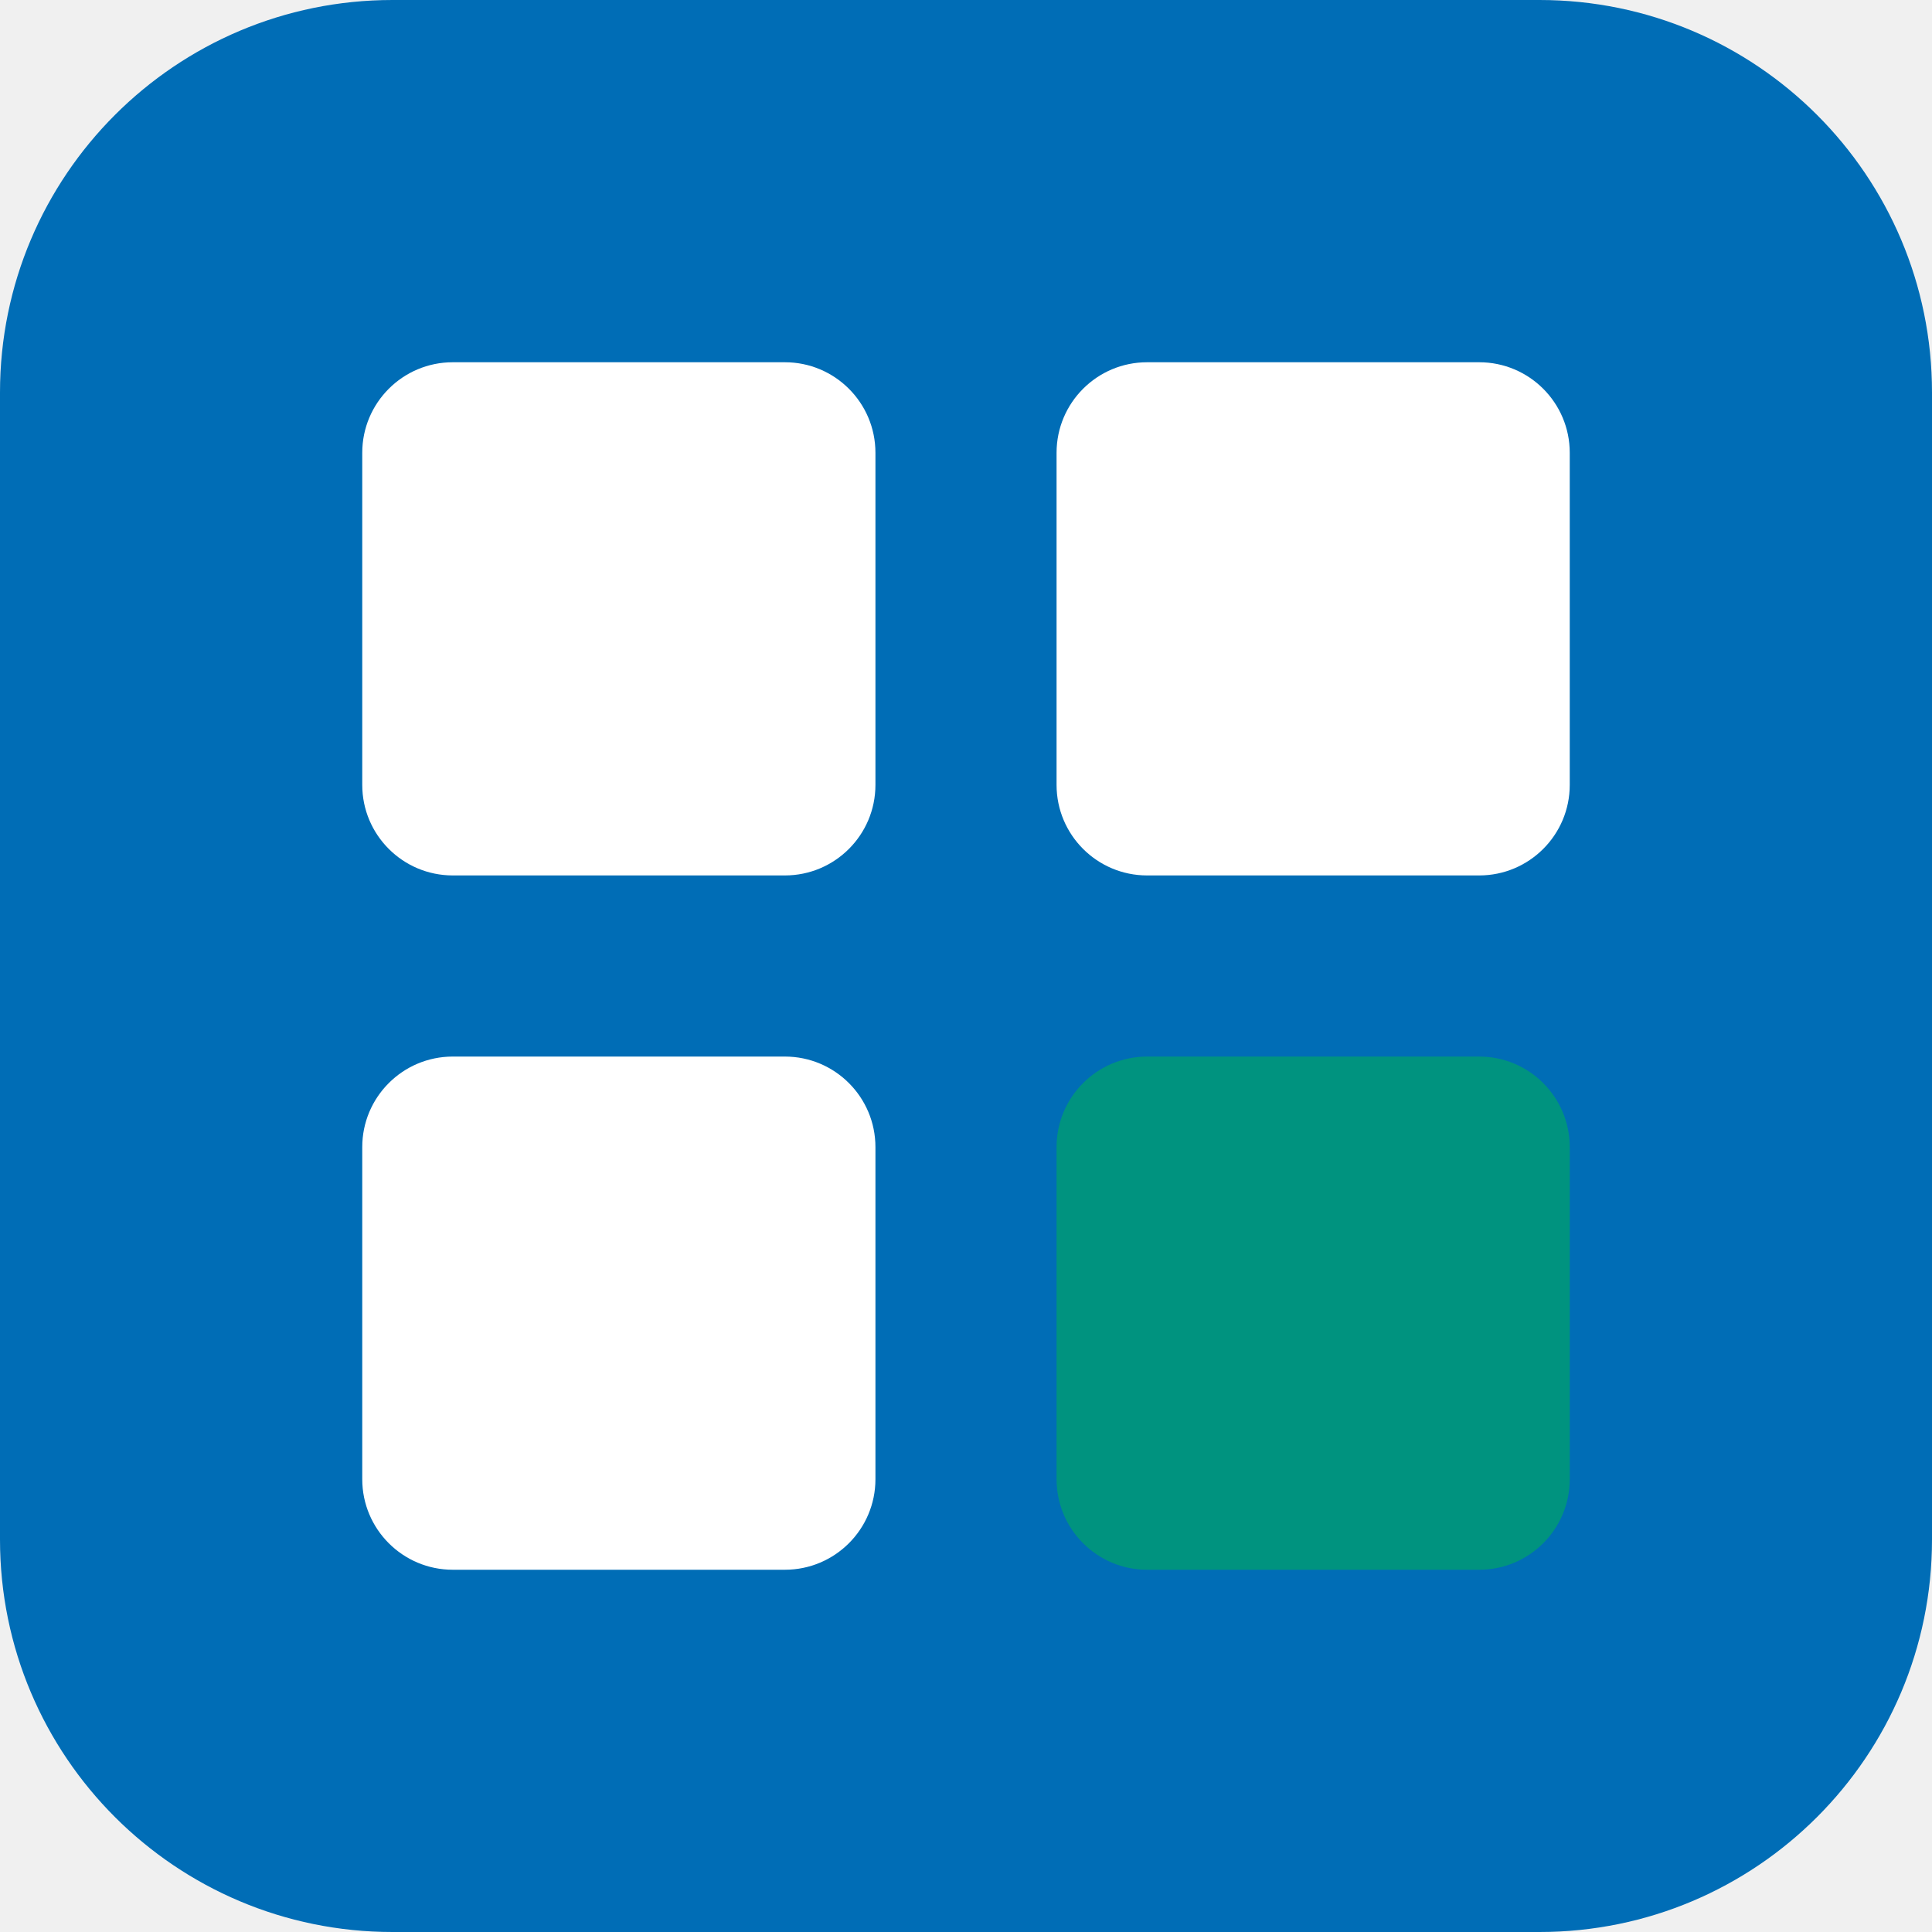
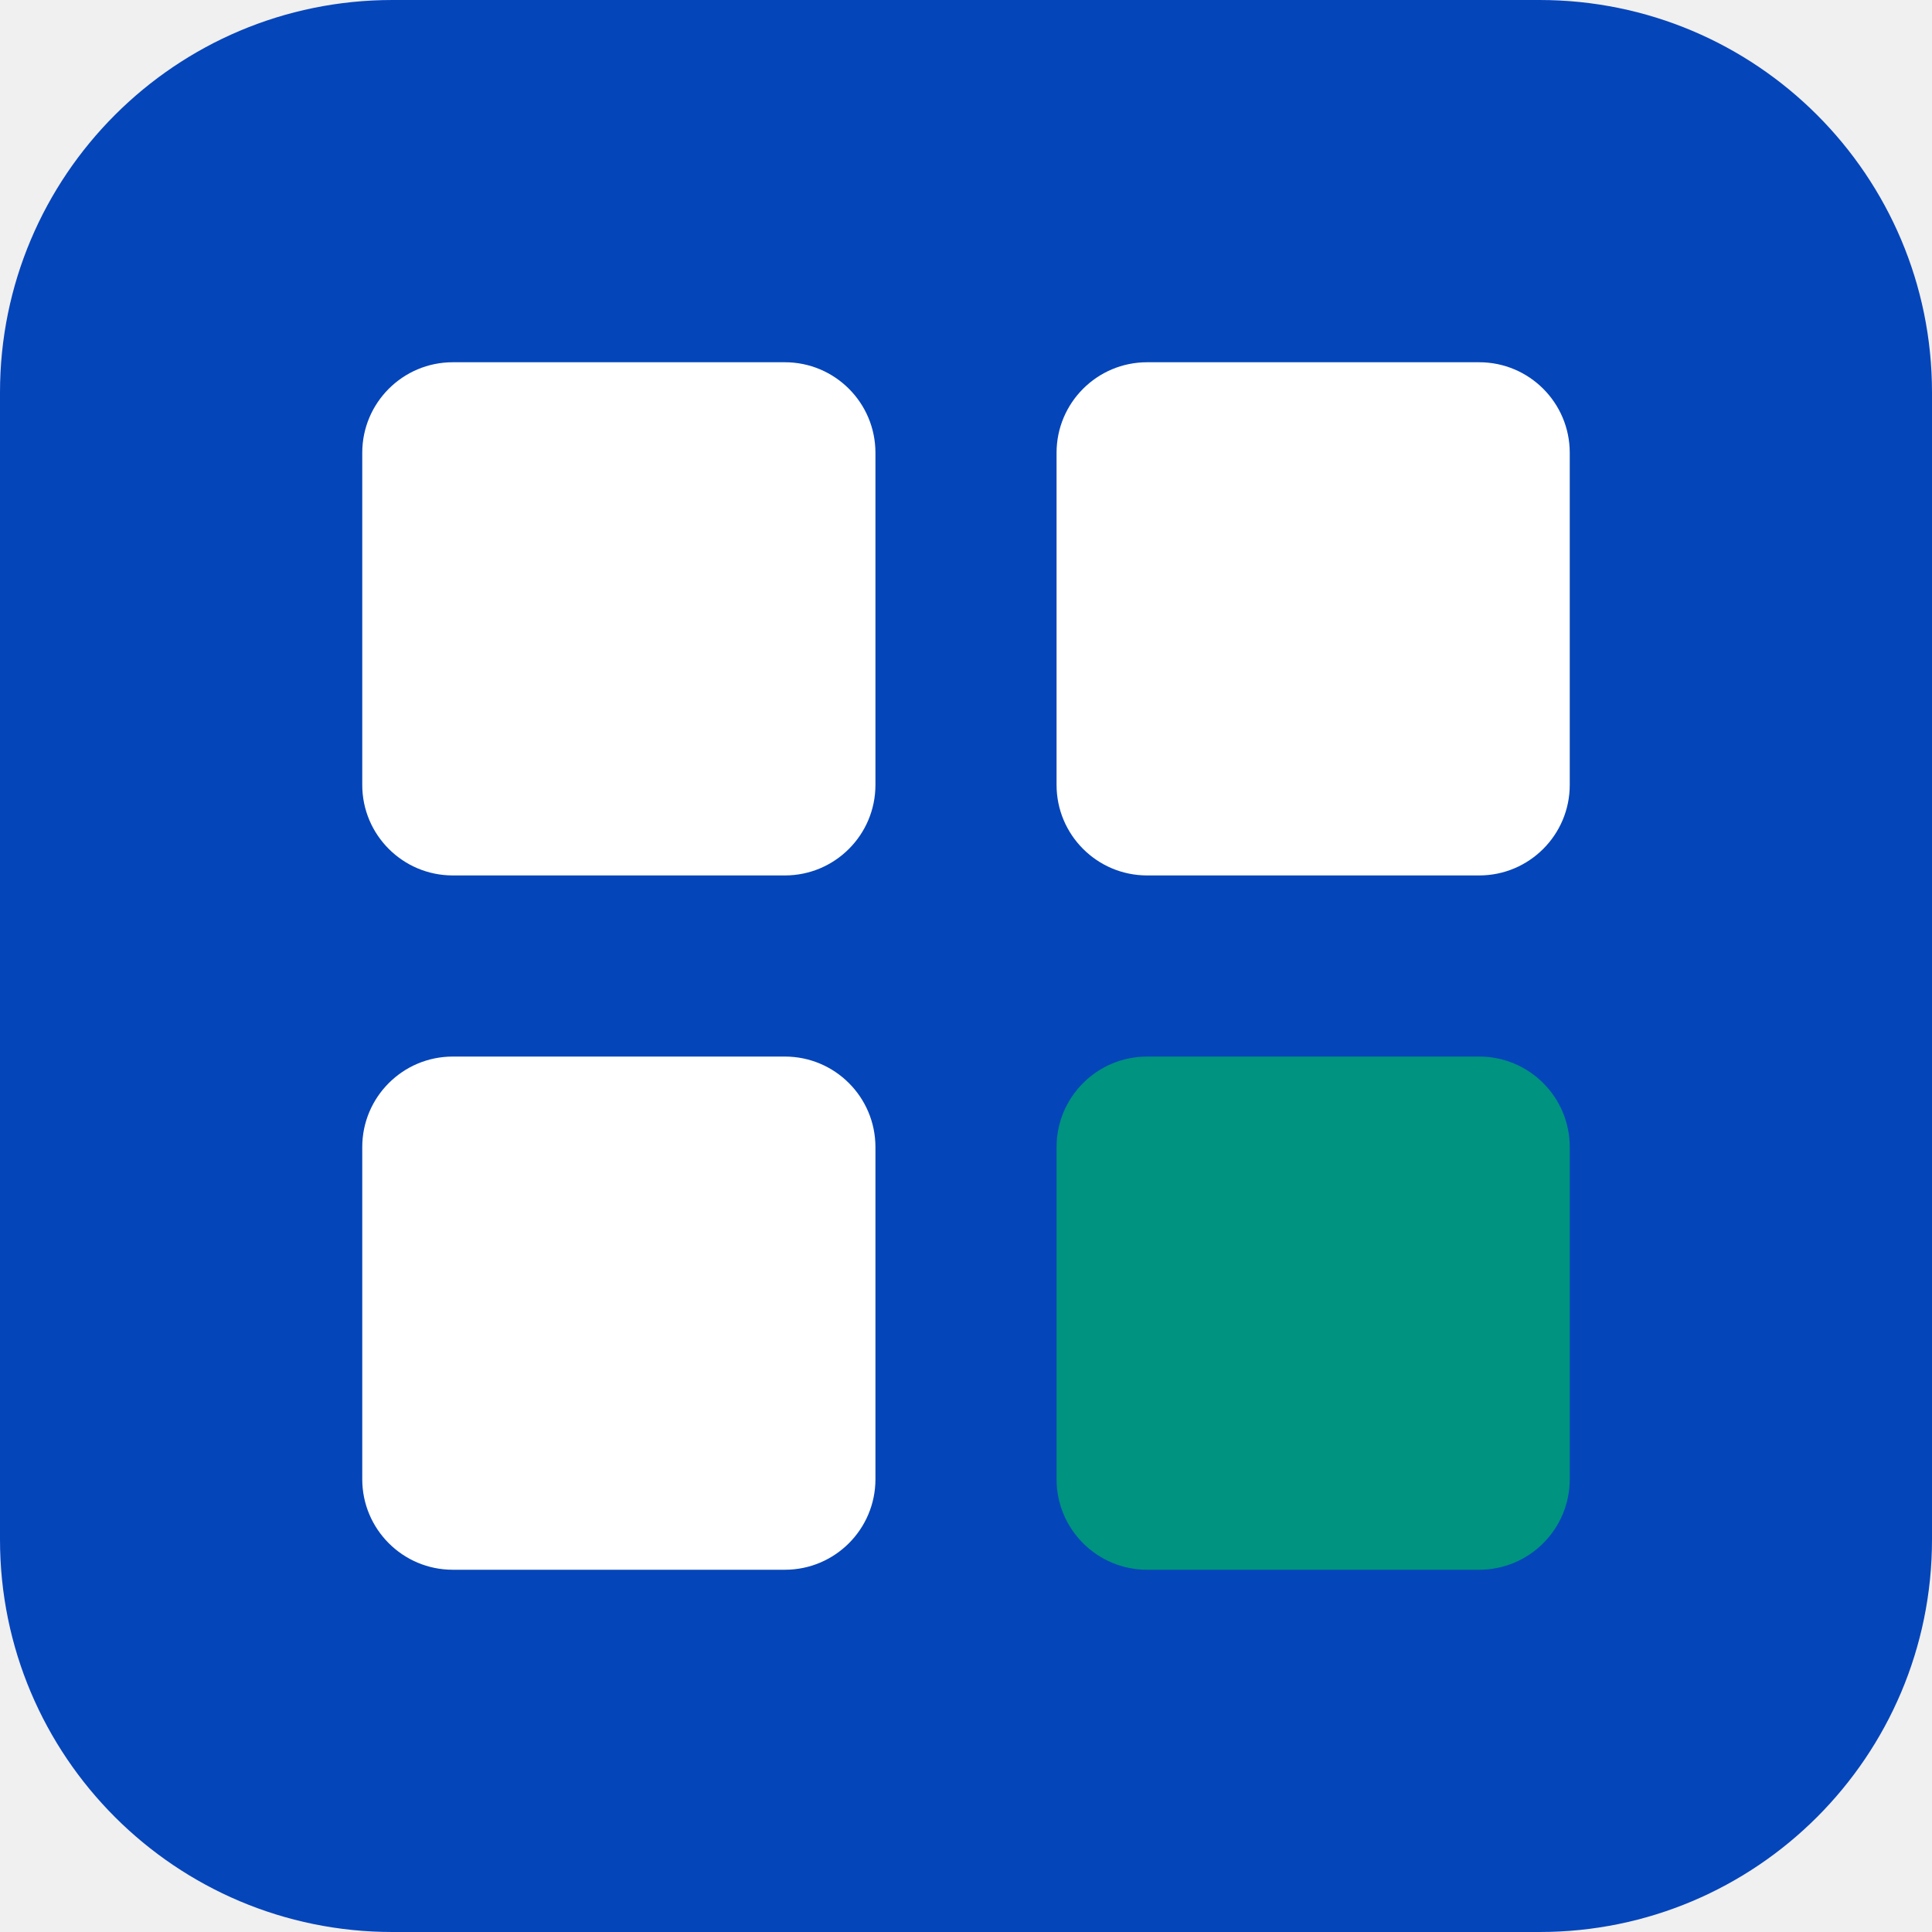
<svg xmlns="http://www.w3.org/2000/svg" width="256" height="256" viewBox="0 0 256 256">
-   <rect width="256" height="256" rx="52" fill="#006db6" />
+   <rect width="256" height="256" rx="52" fill="#0545ba" />
  <rect x="48" y="48" width="68" height="68" rx="12" fill="#ffffff" />
  <rect x="140" y="48" width="68" height="68" rx="12" fill="#ffffff" />
  <rect x="48" y="140" width="68" height="68" rx="12" fill="#ffffff" />
  <rect x="140" y="140" width="68" height="68" rx="12" fill="#00937f" />
</svg>
